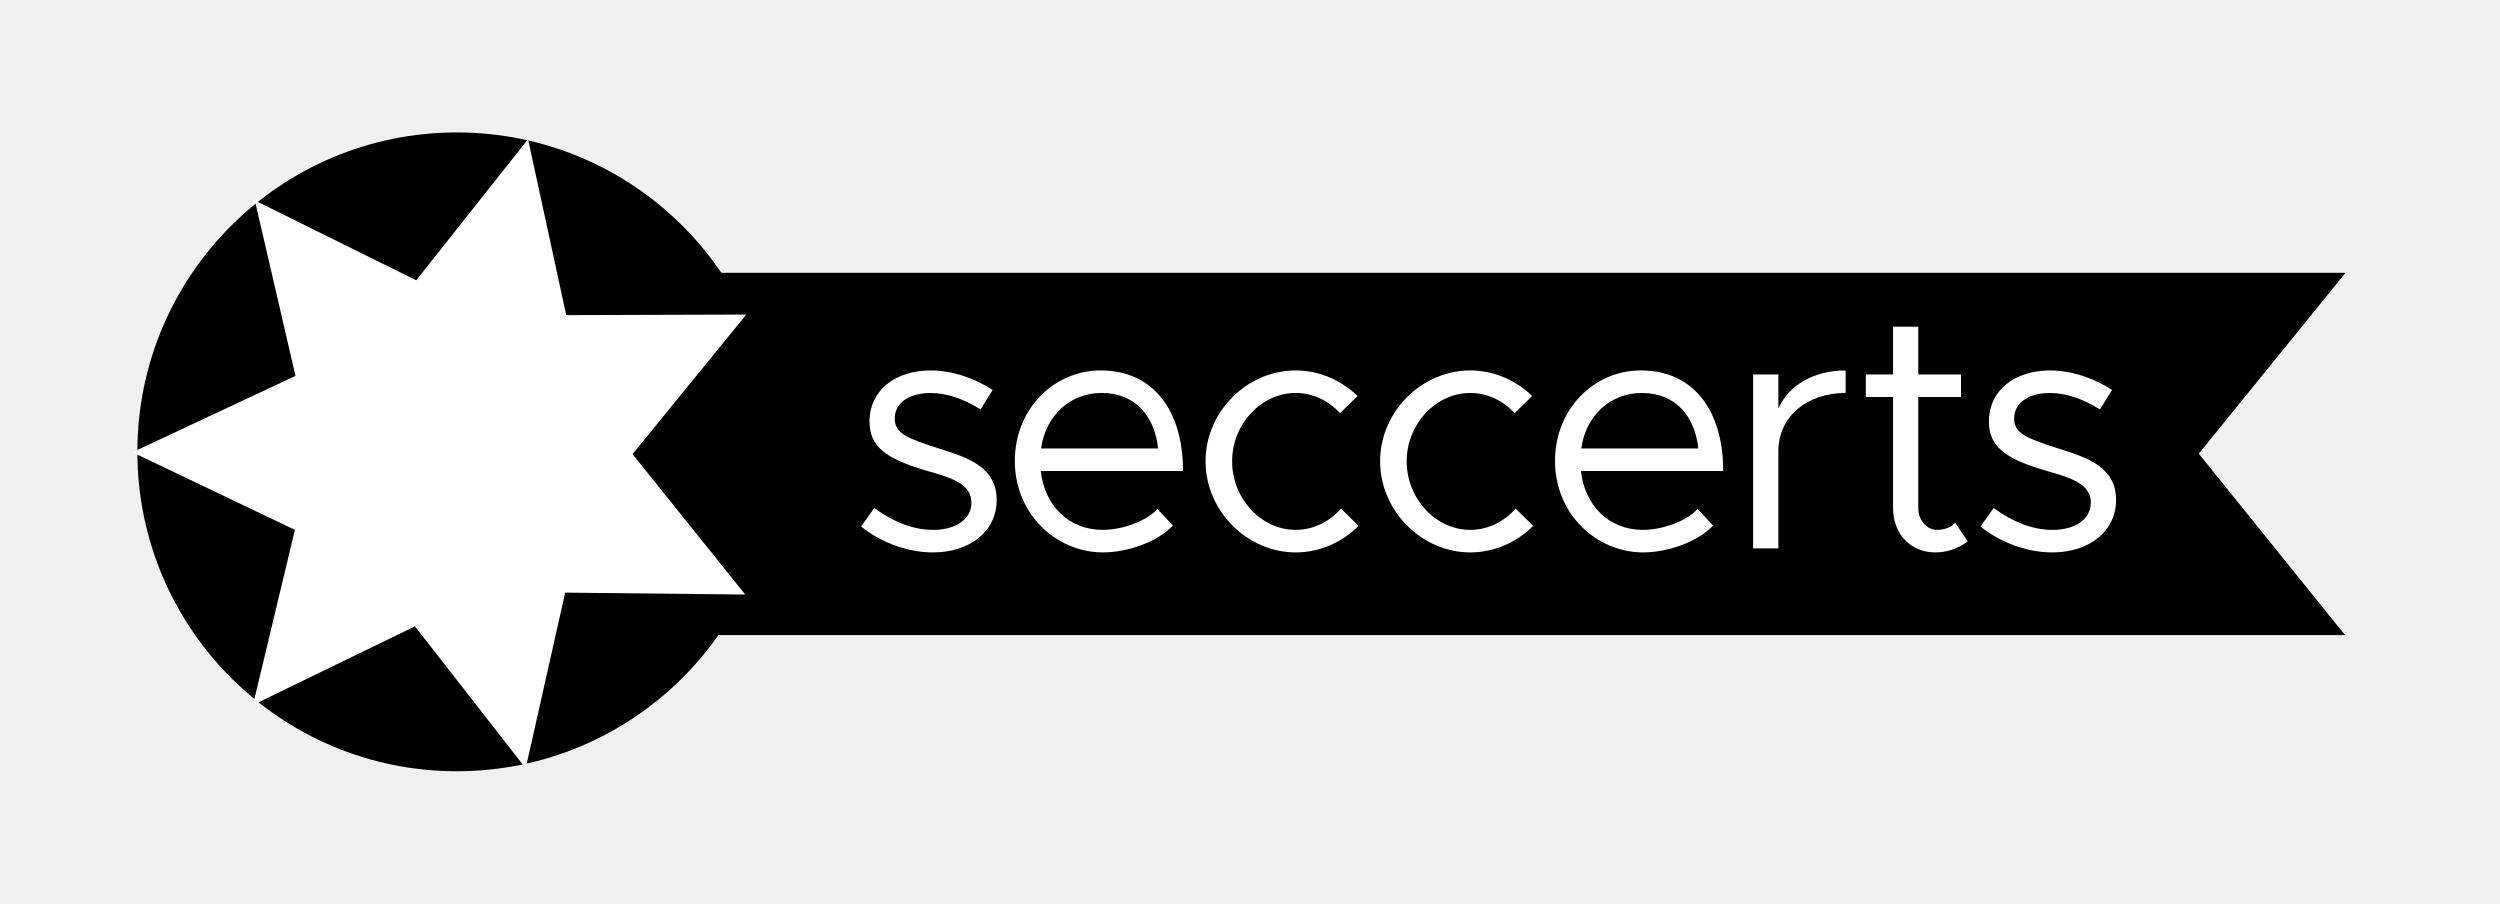
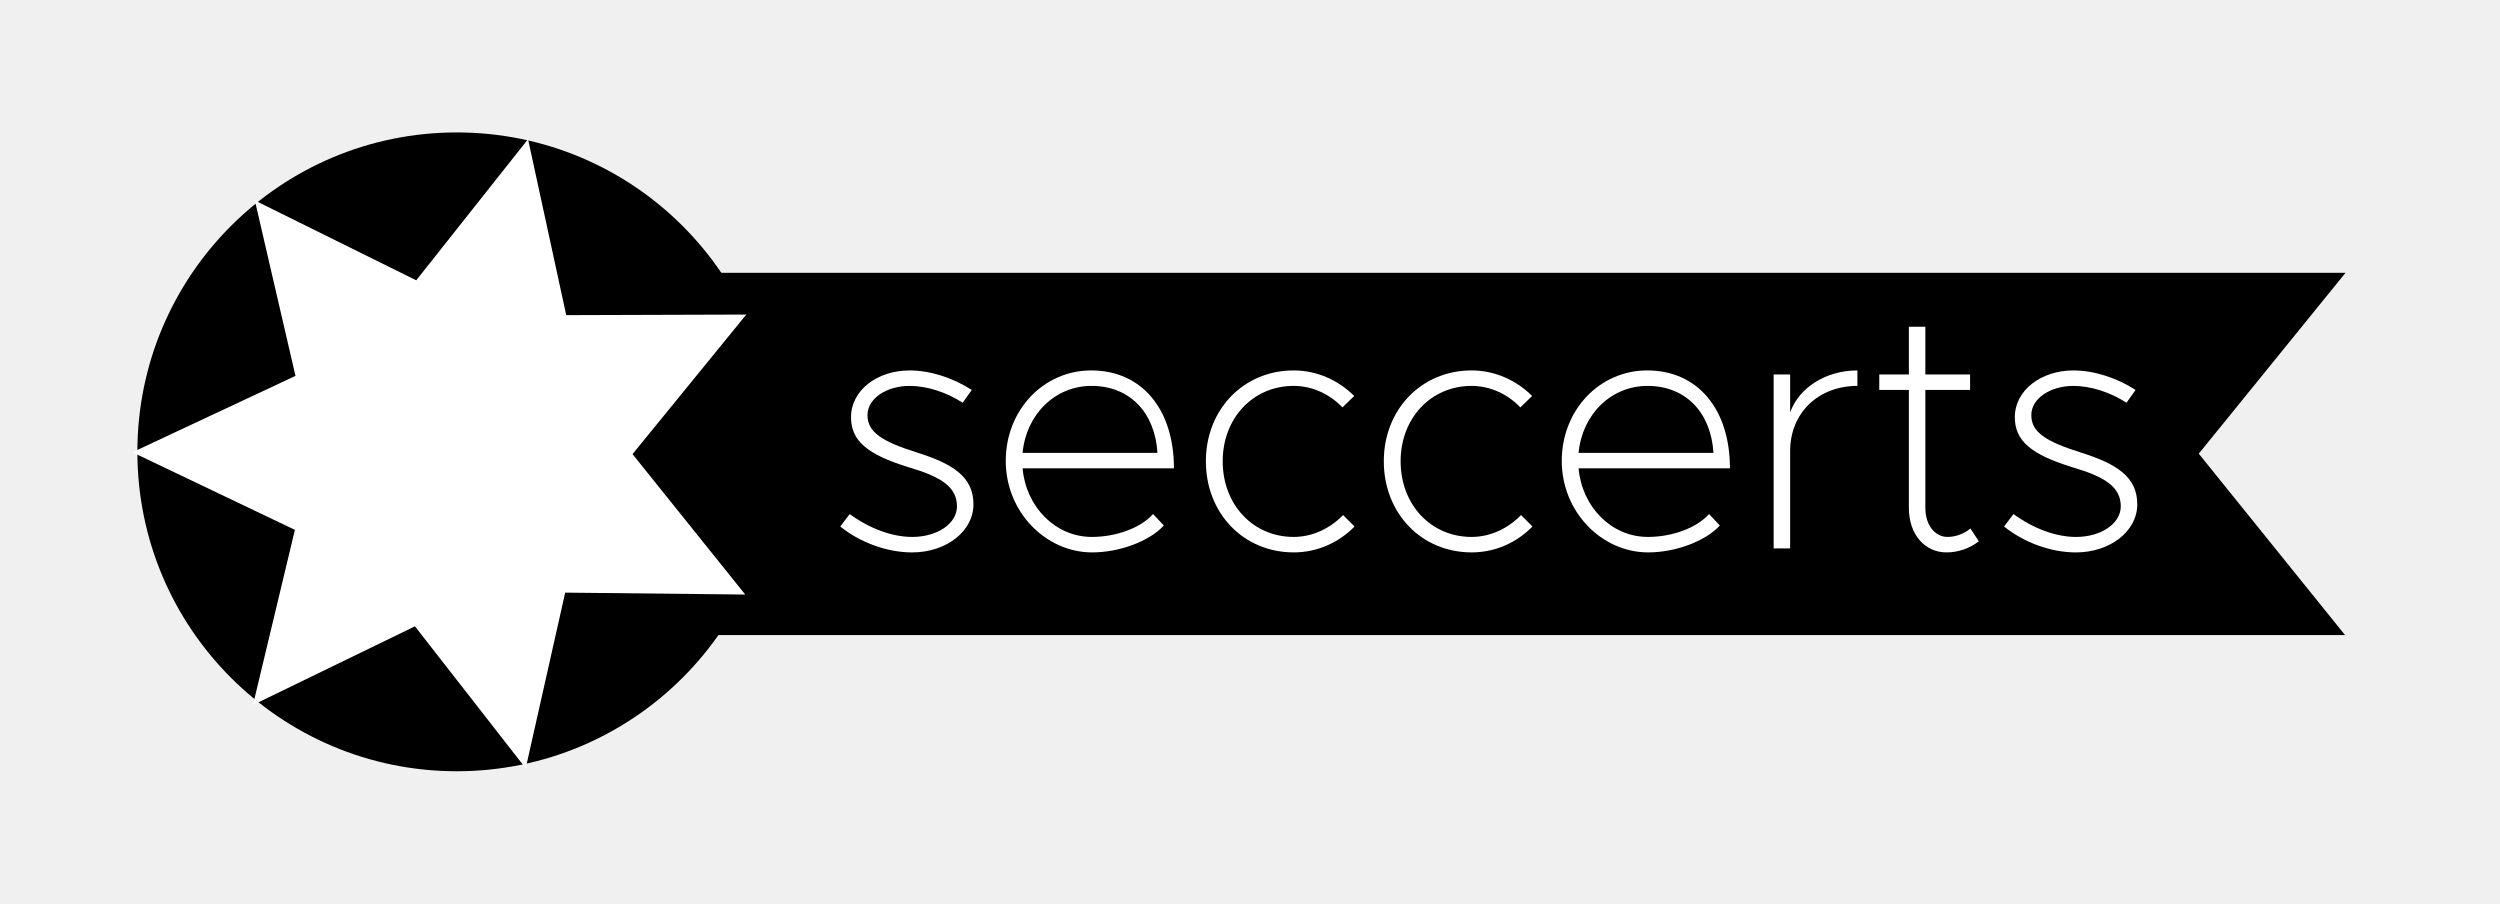
<svg xmlns="http://www.w3.org/2000/svg" width="188.786mm" height="68.24mm" viewBox="0 0 188.786 68.24" version="1.1" id="svg8">
  <defs id="defs2" />
  <g id="layer1" transform="translate(-24.82691,-135.5605)">
    <path id="rect903" style="opacity:0.998;fill:#000000;stroke:none;stroke-width:4.907;stroke-linecap:square;paint-order:markers stroke fill" d="M 176.809 77.863 L 176.809 181.246 L 669.289 181.246 L 627.547 129.482 L 669.432 77.863 L 176.809 77.863 z " transform="matrix(0.2645833,0,0,0.2645833,24.82691,135.5605)" />
    <circle style="opacity:0.998;fill:#000000;stroke-width:0.818;stroke-linecap:square;paint-order:markers stroke fill" id="path833-3" cx="59.321" cy="169.681" r="24.12" />
    <path style="opacity:0.998;fill:#ffffff;stroke-width:1.702;stroke-linecap:square;paint-order:markers stroke fill" id="path835-6" d="m 116.796,120.928 -9.936,24.047 -12.289,-22.934 -24.996,7.225 10.269,-23.907 -21.233,-15.038 25.094,-6.877 -1.482,-25.977 21.022,15.331 19.386,-17.355 1.121,25.995 25.655,4.336 -19.625,17.084 12.606,22.761 z" transform="matrix(-0.02807995,0.5218197,-0.5218197,-0.02807995,113.4785,118.0225)" />
    <g aria-label="seccerts" id="text877-7" style="fill:#ffffff;stroke-width:0.265">
-       <path d="m 95.289,177.275 c 2.718,0 4.801,-1.549 4.801,-3.962 0,-2.489 -2.184,-3.2 -4.293,-3.861 -2.438,-0.787 -3.404,-1.143 -3.404,-2.286 0,-1.27 1.219,-1.93 2.692,-1.93 1.168,0 2.464,0.406 3.785,1.245 l 0.914,-1.473 c -1.397,-0.914 -3.073,-1.473 -4.699,-1.473 -2.616,0 -4.597,1.473 -4.597,3.861 0,1.88 1.219,2.819 4.394,3.734 1.778,0.508 3.302,0.965 3.302,2.388 0,1.245 -1.168,2.057 -2.896,2.057 -1.448,0 -2.946,-0.559 -4.445,-1.651 l -0.991,1.397 c 1.575,1.27 3.607,1.956 5.436,1.956 z" id="path849" />
-       <path d="m 108.091,175.573 c -2.591,0 -4.394,-1.88 -4.674,-4.445 h 10.744 c 0,-4.597 -2.261,-7.595 -6.223,-7.595 -3.531,0 -6.477,2.921 -6.477,6.833 0,4.039 3.15,6.909 6.655,6.909 1.829,0 4.14,-0.787 5.283,-2.032 l -1.168,-1.245 c -0.813,0.889 -2.591,1.575 -4.14,1.575 z m -0.076,-10.338 c 2.616,0 4.013,1.829 4.267,4.191 h -8.839 c 0.356,-2.54 2.235,-4.191 4.572,-4.191 z" id="path851" />
-       <path d="m 122.67,177.275 c 1.829,0 3.505,-0.762 4.75,-2.007 l -1.321,-1.295 c -0.889,0.991 -2.108,1.6 -3.429,1.6 -2.616,0 -4.801,-2.362 -4.801,-5.182 0,-2.794 2.184,-5.156 4.801,-5.156 1.295,0 2.489,0.584 3.353,1.524 l 1.321,-1.295 c -1.245,-1.194 -2.896,-1.93 -4.674,-1.93 -3.683,0 -6.807,3.124 -6.807,6.858 0,3.734 3.124,6.883 6.807,6.883 z" id="path853" />
-       <path d="m 135.853,177.275 c 1.829,0 3.505,-0.762 4.75,-2.007 l -1.321,-1.295 c -0.889,0.991 -2.108,1.6 -3.429,1.6 -2.616,0 -4.801,-2.362 -4.801,-5.182 0,-2.794 2.184,-5.156 4.801,-5.156 1.295,0 2.489,0.584 3.353,1.524 l 1.321,-1.295 c -1.245,-1.194 -2.896,-1.93 -4.674,-1.93 -3.683,0 -6.807,3.124 -6.807,6.858 0,3.734 3.124,6.883 6.807,6.883 z" id="path855" />
-       <path d="m 148.883,175.573 c -2.591,0 -4.394,-1.88 -4.674,-4.445 h 10.744 c 0,-4.597 -2.261,-7.595 -6.223,-7.595 -3.531,0 -6.477,2.921 -6.477,6.833 0,4.039 3.15,6.909 6.655,6.909 1.829,0 4.14,-0.787 5.283,-2.032 l -1.168,-1.245 c -0.813,0.889 -2.591,1.575 -4.14,1.575 z m -0.076,-10.338 c 2.616,0 4.013,1.829 4.267,4.191 h -8.839 c 0.356,-2.54 2.235,-4.191 4.572,-4.191 z" id="path857" />
-       <path d="m 159.119,166.404 v -2.565 h -1.905 v 13.132 h 1.905 v -7.341 c 0,-2.565 2.108,-4.394 5.08,-4.394 v -1.702 c -2.413,0 -4.293,1.118 -5.08,2.87 z" id="path859" />
-       <path d="m 172.479,175.04 c -0.279,0.305 -0.787,0.533 -1.372,0.533 -0.762,0 -1.422,-0.686 -1.422,-1.651 v -8.382 h 3.226 v -1.702 h -3.226 v -3.607 h -1.905 v 3.607 h -2.057 v 1.702 h 2.057 v 8.382 c 0,1.956 1.321,3.353 3.2,3.353 0.889,0 1.753,-0.305 2.438,-0.838 z" id="path861" />
-       <path d="m 179.82,177.275 c 2.718,0 4.801,-1.549 4.801,-3.962 0,-2.489 -2.184,-3.2 -4.293,-3.861 -2.438,-0.787 -3.404,-1.143 -3.404,-2.286 0,-1.27 1.219,-1.93 2.692,-1.93 1.168,0 2.464,0.406 3.785,1.245 l 0.914,-1.473 c -1.397,-0.914 -3.073,-1.473 -4.699,-1.473 -2.616,0 -4.597,1.473 -4.597,3.861 0,1.88 1.219,2.819 4.394,3.734 1.778,0.508 3.302,0.965 3.302,2.388 0,1.245 -1.168,2.057 -2.896,2.057 -1.448,0 -2.946,-0.559 -4.445,-1.651 l -0.991,1.397 c 1.575,1.27 3.607,1.956 5.436,1.956 z" id="path863" />
+       <path d="m 93.714,177.275 c 2.54,0 4.623,-1.575 4.623,-3.632 0,-2.057 -1.524,-3.048 -4.267,-3.912 -2.667,-0.838 -3.734,-1.549 -3.734,-2.819 0,-1.27 1.448,-2.21 3.175,-2.21 1.295,0 2.743,0.457 4.013,1.27 l 0.686,-0.965 c -1.422,-0.914 -3.124,-1.473 -4.699,-1.473 -2.438,0 -4.42,1.499 -4.42,3.531 0,1.778 1.219,2.819 4.369,3.785 2.413,0.711 3.632,1.473 3.632,2.946 0,1.295 -1.473,2.311 -3.378,2.311 -1.524,0 -3.226,-0.635 -4.724,-1.727 l -0.711,0.94 c 1.549,1.245 3.581,1.956 5.436,1.956 z" style="fill:#ffffff;stroke-width:0.265" id="path1756" />
+       <path d="m 107.278,176.106 c -2.769,0 -4.978,-2.286 -5.232,-5.182 h 11.43 c 0,-4.445 -2.413,-7.391 -6.248,-7.391 -3.581,0 -6.452,2.972 -6.452,6.833 0,3.861 3.023,6.909 6.528,6.909 2.007,0 4.293,-0.813 5.41,-2.032 l -0.813,-0.864 c -0.991,1.092 -2.845,1.727 -4.623,1.727 z m -0.025,-11.405 c 2.946,0 4.801,2.083 4.978,5.055 h -10.185 c 0.279,-2.921 2.464,-5.055 5.207,-5.055 z" style="fill:#ffffff;stroke-width:0.265" id="path1758" />
+       <path d="m 122.518,177.275 c 1.778,0 3.404,-0.737 4.597,-1.956 l -0.864,-0.864 c -0.991,1.016 -2.311,1.651 -3.734,1.651 -3.073,0 -5.359,-2.438 -5.359,-5.715 0,-3.251 2.286,-5.69 5.359,-5.69 1.422,0 2.743,0.635 3.683,1.626 l 0.889,-0.864 c -1.194,-1.194 -2.819,-1.93 -4.572,-1.93 -3.785,0 -6.629,2.946 -6.629,6.858 0,3.937 2.845,6.883 6.629,6.883 z" style="fill:#ffffff;stroke-width:0.265" id="path1760" />
+       <path d="m 135.954,177.275 c 1.778,0 3.404,-0.737 4.597,-1.956 l -0.864,-0.864 c -0.991,1.016 -2.311,1.651 -3.734,1.651 -3.073,0 -5.359,-2.438 -5.359,-5.715 0,-3.251 2.286,-5.69 5.359,-5.69 1.422,0 2.743,0.635 3.683,1.626 l 0.889,-0.864 c -1.194,-1.194 -2.819,-1.93 -4.572,-1.93 -3.785,0 -6.629,2.946 -6.629,6.858 0,3.937 2.845,6.883 6.629,6.883 z" style="fill:#ffffff;stroke-width:0.265" id="path1762" />
+       <path d="m 149.264,176.106 c -2.769,0 -4.978,-2.286 -5.232,-5.182 h 11.43 c 0,-4.445 -2.413,-7.391 -6.248,-7.391 -3.581,0 -6.452,2.972 -6.452,6.833 0,3.861 3.023,6.909 6.528,6.909 2.007,0 4.293,-0.813 5.41,-2.032 l -0.813,-0.864 c -0.991,1.092 -2.845,1.727 -4.623,1.727 z m -0.025,-11.405 c 2.946,0 4.801,2.083 4.978,5.055 h -10.185 c 0.279,-2.921 2.464,-5.055 5.207,-5.055 z" style="fill:#ffffff;stroke-width:0.265" id="path1764" />
+       <path d="m 160.008,166.708 v -2.87 h -1.245 v 13.132 h 1.245 v -7.341 c 0,-2.87 2.108,-4.928 5.08,-4.928 v -1.168 c -2.413,0 -4.42,1.321 -5.08,3.175 z" style="fill:#ffffff;stroke-width:0.265" id="path1766" />
+       <path d="m 173.622,175.471 c -0.457,0.381 -1.092,0.635 -1.727,0.635 -0.965,0 -1.676,-0.914 -1.676,-2.184 v -8.915 h 3.378 v -1.168 h -3.378 v -3.607 h -1.245 v 3.607 h -2.235 v 1.168 h 2.235 v 8.915 c 0,1.956 1.168,3.353 2.845,3.353 0.889,0 1.753,-0.305 2.438,-0.838 z" style="fill:#ffffff;stroke-width:0.265" id="path1768" />
+       <path d="m 181.598,177.275 c 2.54,0 4.623,-1.575 4.623,-3.632 0,-2.057 -1.524,-3.048 -4.267,-3.912 -2.667,-0.838 -3.734,-1.549 -3.734,-2.819 0,-1.27 1.448,-2.21 3.175,-2.21 1.295,0 2.743,0.457 4.013,1.27 l 0.686,-0.965 c -1.422,-0.914 -3.124,-1.473 -4.699,-1.473 -2.438,0 -4.42,1.499 -4.42,3.531 0,1.778 1.219,2.819 4.369,3.785 2.413,0.711 3.632,1.473 3.632,2.946 0,1.295 -1.473,2.311 -3.378,2.311 -1.524,0 -3.226,-0.635 -4.724,-1.727 l -0.711,0.94 c 1.549,1.245 3.581,1.956 5.436,1.956 z" style="fill:#ffffff;stroke-width:0.265" id="path1770" />
    </g>
  </g>
</svg>
